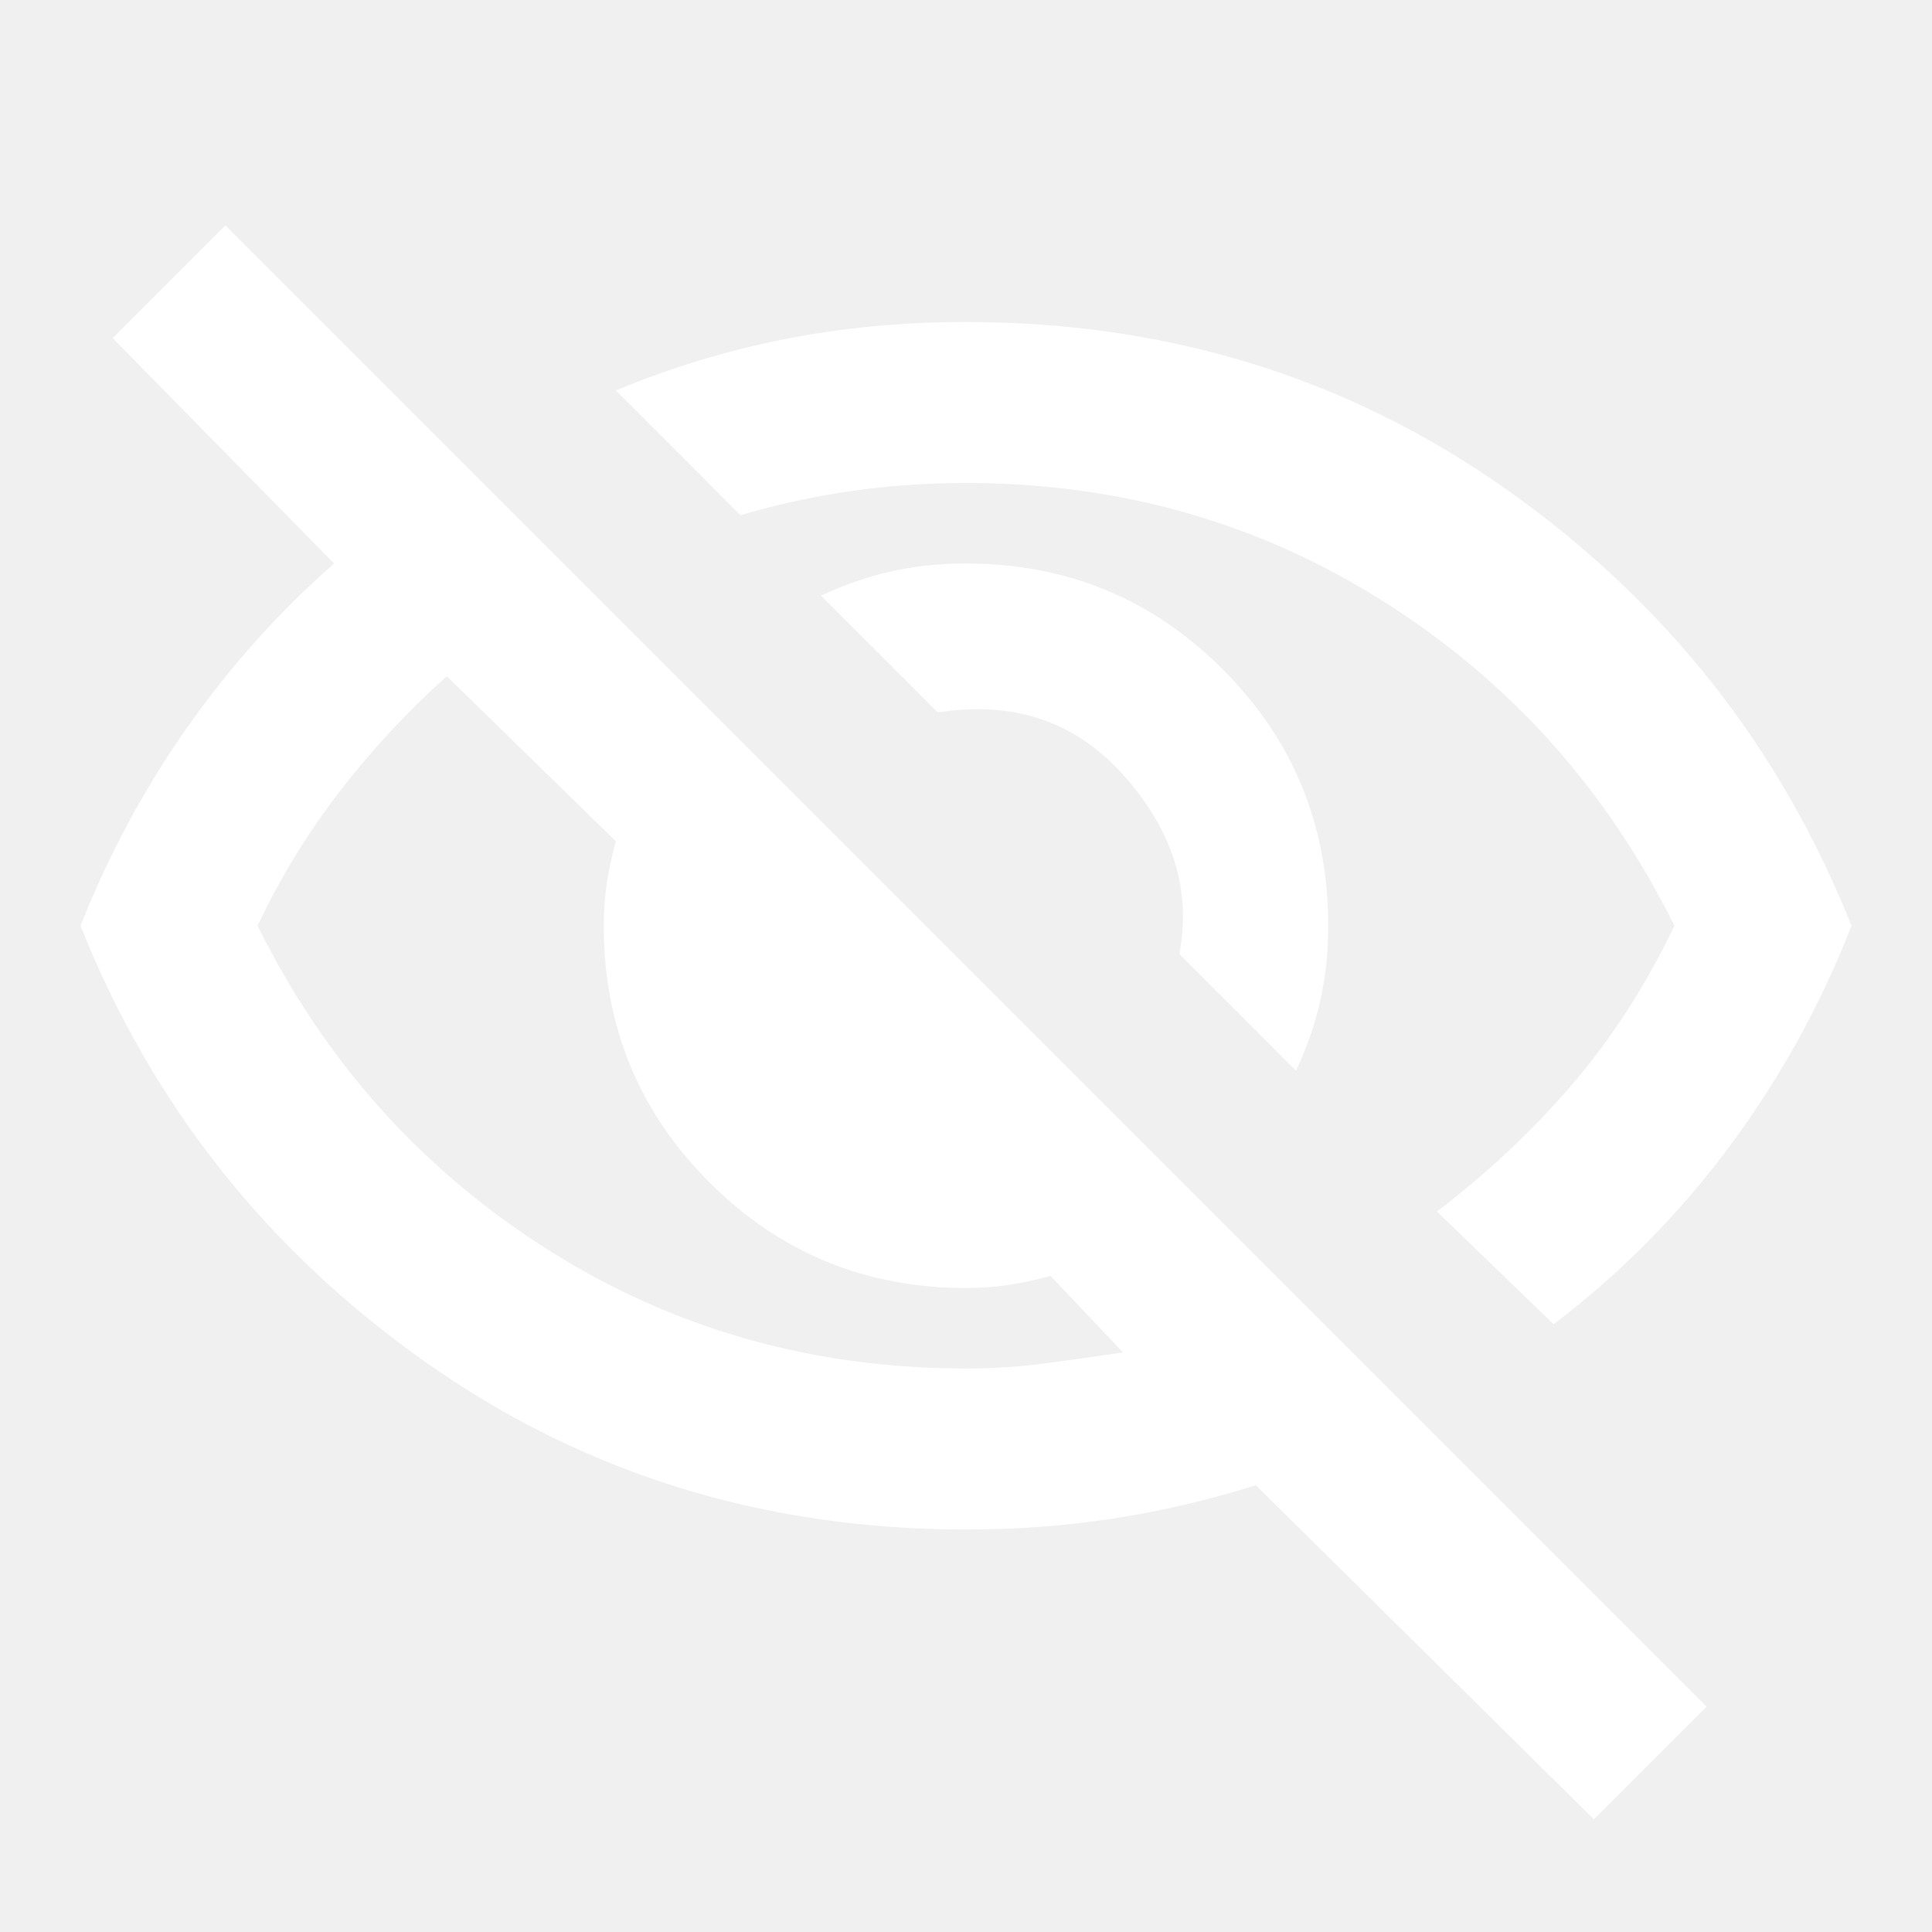
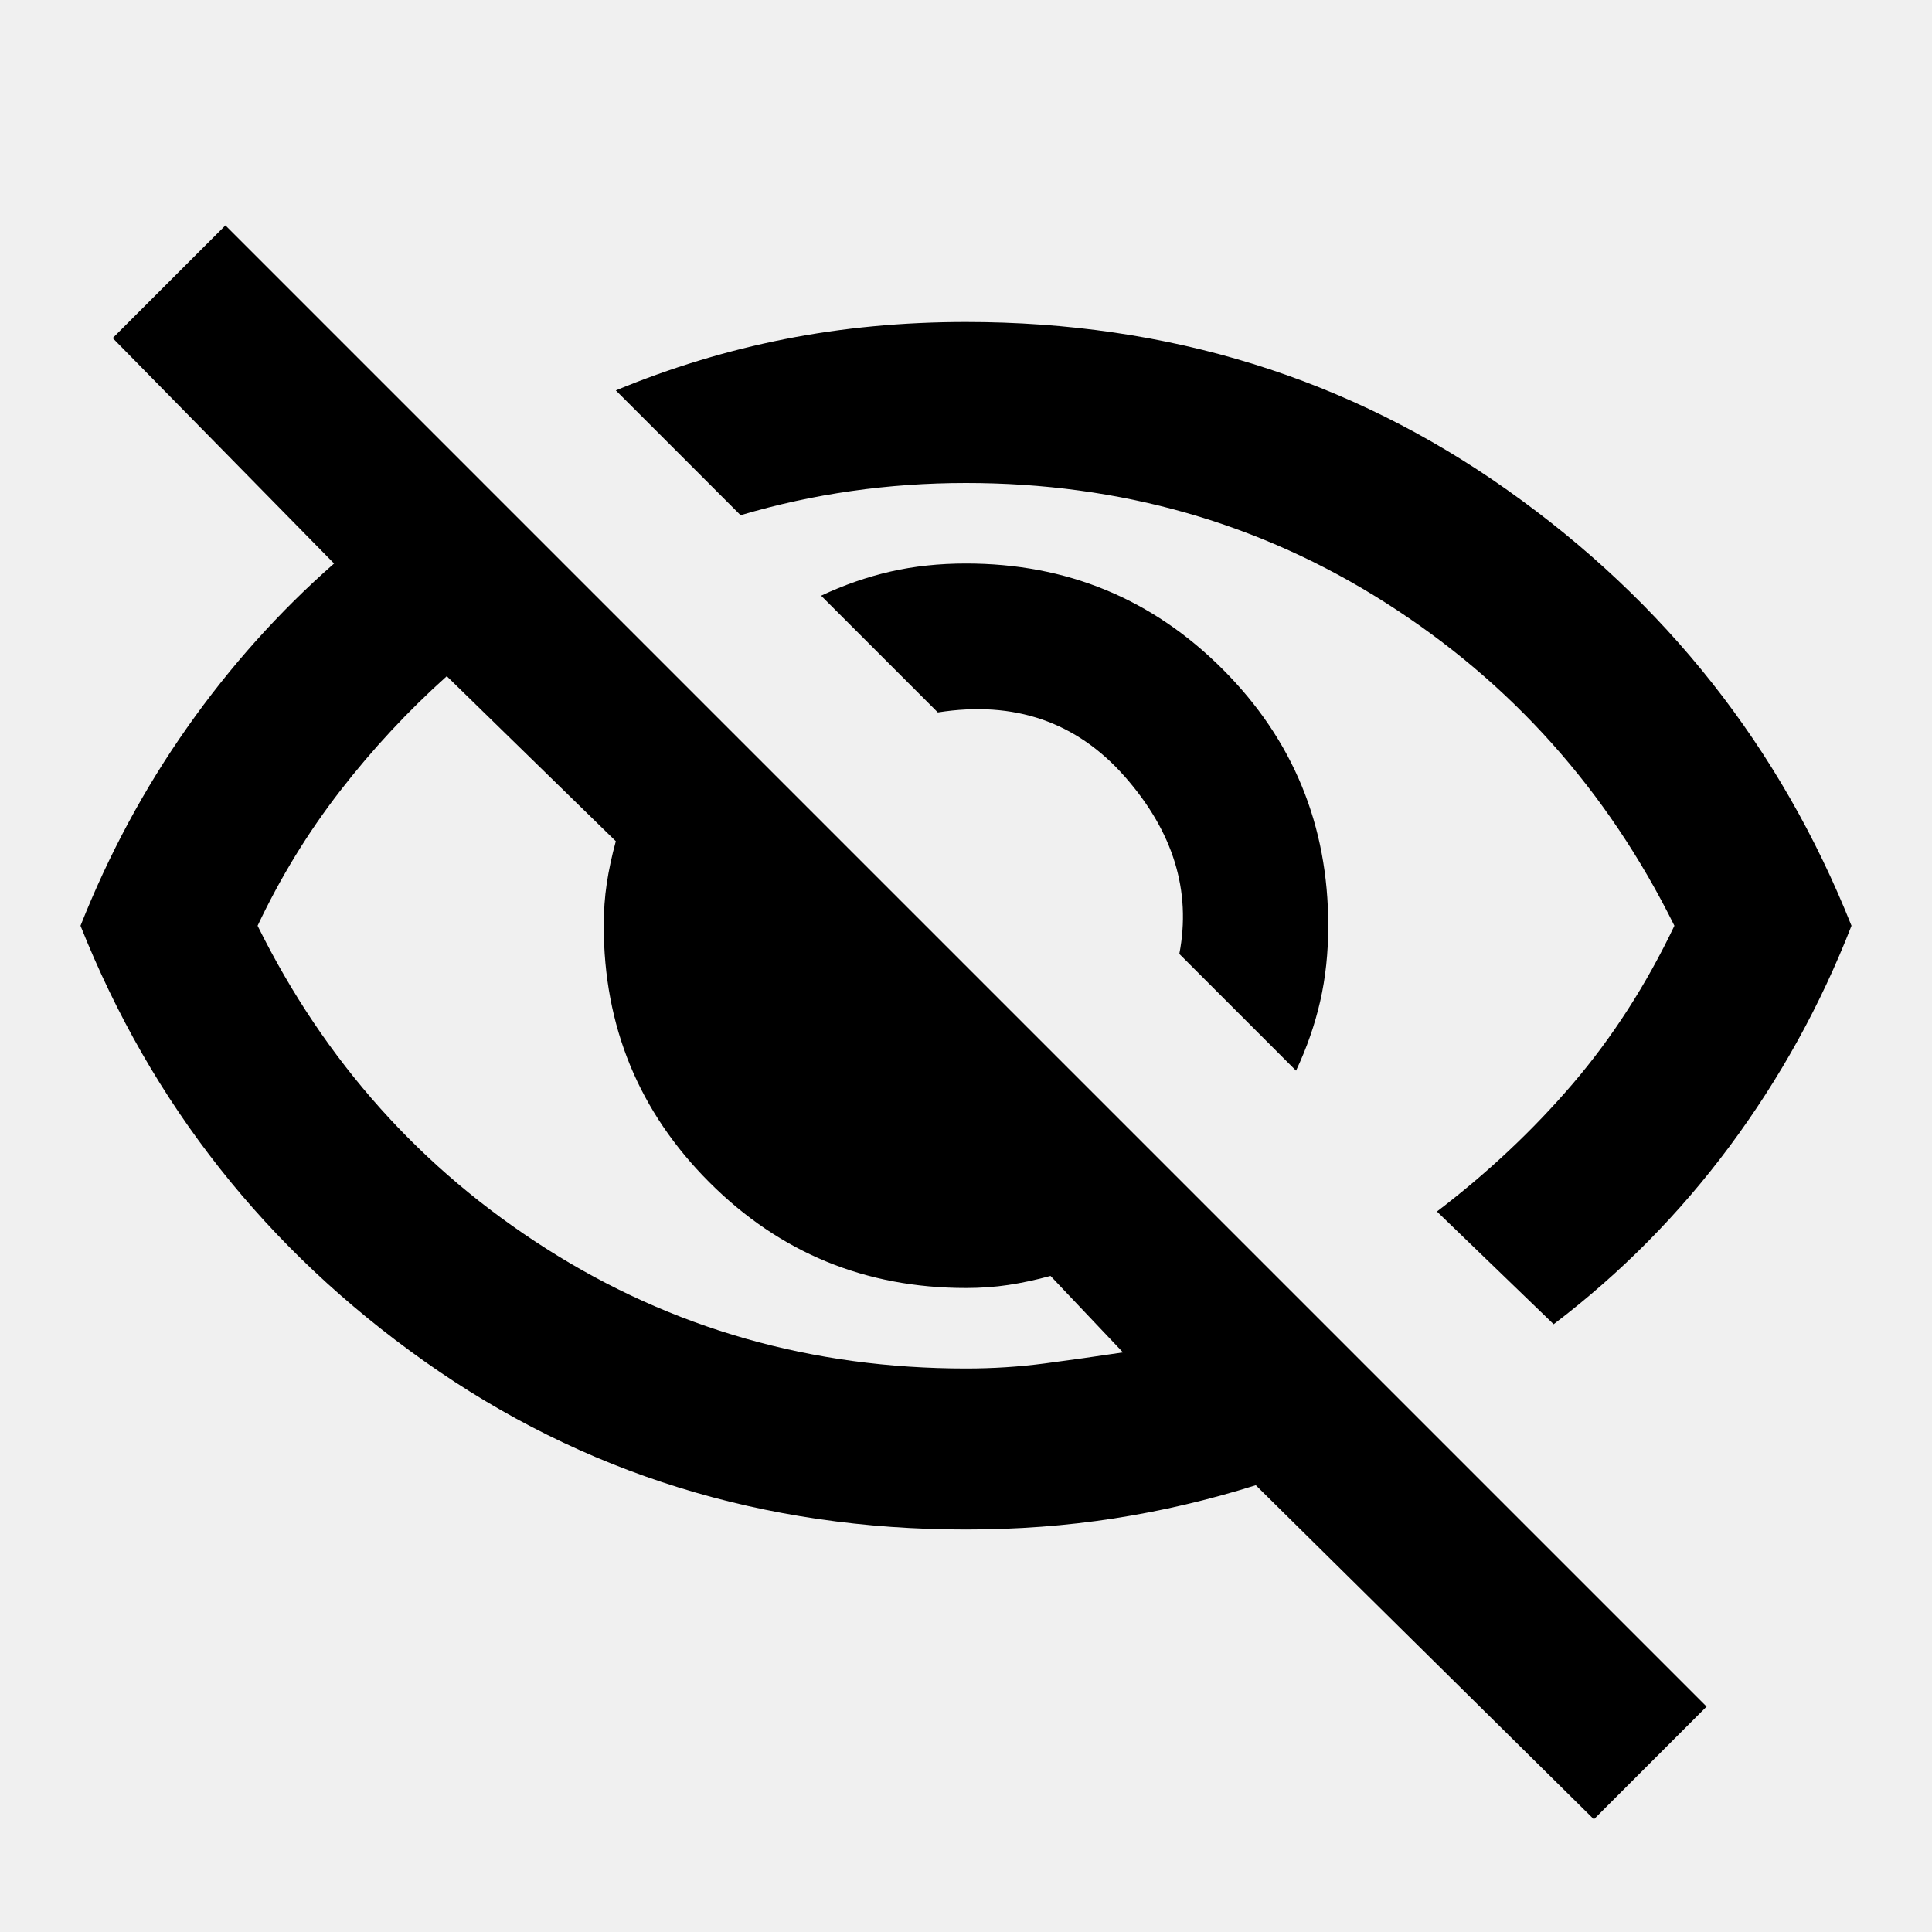
- <svg xmlns="http://www.w3.org/2000/svg" fill="white" height="24" viewBox="0 -960 960 960" width="24">
+ <svg xmlns="http://www.w3.org/2000/svg" fill="#000000" height="24" viewBox="0 -960 960 960" width="24">
  <path d="m644-428-58-58q9-47-27-88t-93-32l-58-58q17-8 34.5-12t37.5-4q75 0 127.5 52.5T660-500q0 20-4 37.5T644-428Zm128 126-58-56q38-29 67.5-63.5T832-500q-50-101-143.5-160.5T480-720q-29 0-57 4t-55 12l-62-62q41-17 84-25.5t90-8.5q151 0 269 83.5T920-500q-23 59-60.5 109.5T772-302Zm20 246L624-222q-35 11-70.5 16.5T480-200q-151 0-269-83.5T40-500q21-53 53-98.5t73-81.5L56-792l56-56 736 736-56 56ZM222-624q-29 26-53 57t-41 67q50 101 143.5 160.5T480-280q20 0 39-2.5t39-5.5l-36-38q-11 3-21 4.5t-21 1.5q-75 0-127.5-52.5T300-500q0-11 1.5-21t4.5-21l-84-82Zm319 93Zm-151 75Z" />
</svg>
